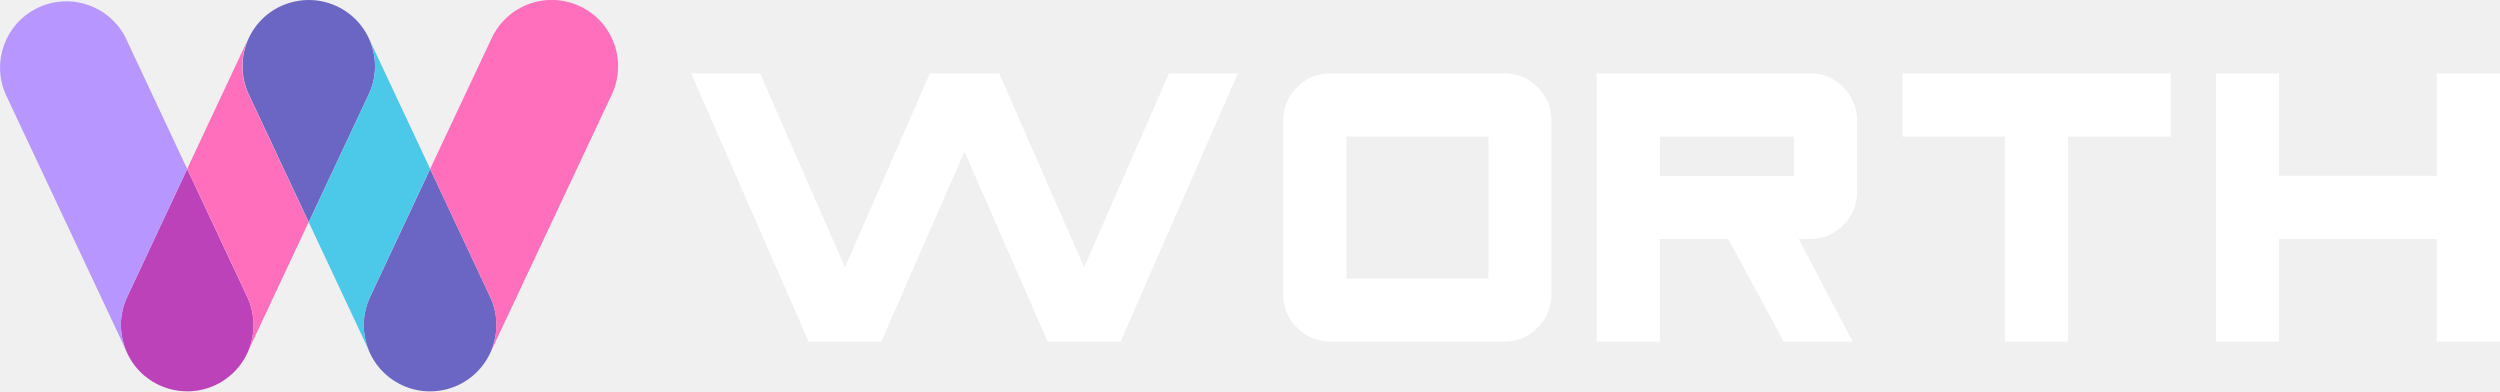
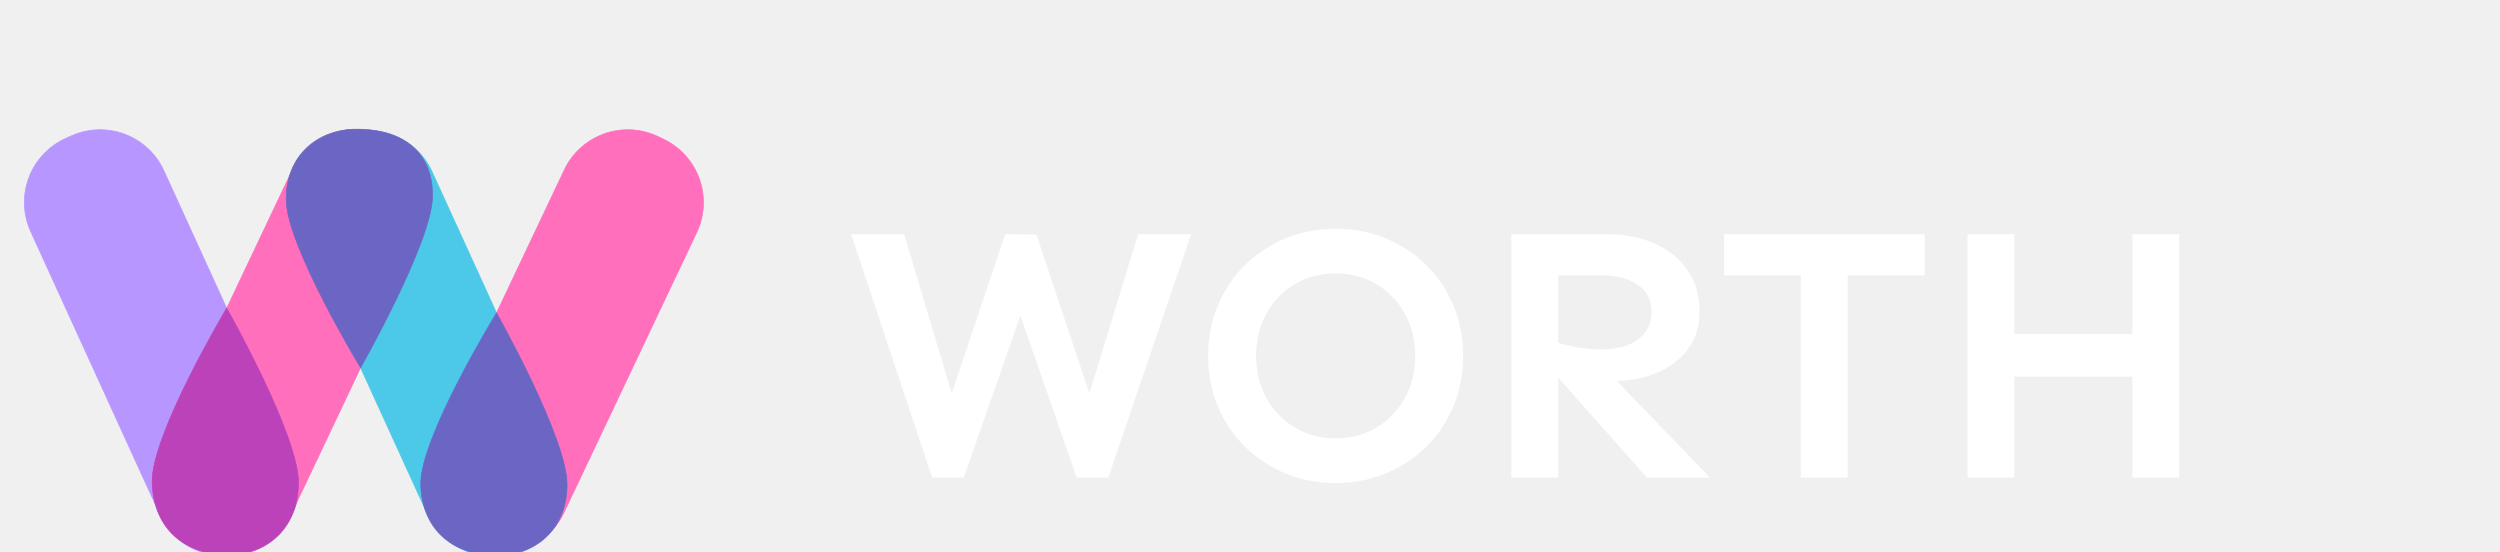
- <svg xmlns="http://www.w3.org/2000/svg" version="1.1" id="Layer_1" x="0px" y="0px" viewBox="0 0 1713.4 268.3" style="enable-background:new 0 0 1713.4 268.3;" xml:space="preserve">
-   <style type="text/css">
- 	.st0{fill:#333333;fill-opacity:0;}
- 	.st1{fill:#BC42B9;}
- 	.st2{fill:#B896FF;}
- 	.st3{fill:#6B66C4;}
- 	.st4{fill:#FF6FBC;}
- 	.st5{fill:#4CC8E9;}
- 	.st6{fill:#FFFFFF;}
- </style>
-   <g transform="translate(57.8,0)">
-     <g>
-       <rect x="-57.8" class="st0" width="423.5" height="268.3" />
-       <path class="st1" d="M111.6,203.4l-41.1-87.6l-41.1,87.6c-5.8,12.2-5.8,26.4,0,38.7c7.5,16,23.5,26.1,41.2,26.1    c25.1,0,45.4-20.4,45.4-45.5C115.9,216.1,114.5,209.5,111.6,203.4z" />
-       <path class="st2" d="M29.4,203.4l41.1-87.6L28.4,26.1C17.2,3.6-10.1-5.5-32.6,5.7c-21.7,10.8-31.1,36.8-21.3,59L29.5,242    C23.7,229.8,23.6,215.7,29.4,203.4z" />
-       <path class="st3" d="M194.9,64.7c10.7-22.7,0.9-49.8-21.8-60.4s-49.8-0.9-60.4,21.8c-5.7,12.2-5.7,26.4,0,38.6l41.1,87.6    L194.9,64.7z" />
-       <path class="st4" d="M112.6,64.7c-5.8-12.2-5.8-26.4,0-38.7l-42.1,89.7l41.1,87.6c5.8,12.2,5.8,26.4,0,38.7l42.1-89.7L112.6,64.7z    " />
-       <path class="st3" d="M195.9,203.4l41.1-87.6l41.1,87.6c5.8,12.2,5.8,26.4,0,38.7c-10.7,22.7-37.7,32.5-60.5,21.8    C194.9,253.2,185.1,226.2,195.9,203.4L195.9,203.4z" />
-       <path class="st4" d="M278.1,203.4L237,115.8l42.2-89.7c10.7-22.7,37.7-32.5,60.5-21.8C362.4,15,372.2,42,361.5,64.8l-83.4,177.3    C283.8,229.8,283.8,215.6,278.1,203.4z" />
-       <path class="st5" d="M194.9,64.7c5.8-12.2,5.8-26.4,0-38.7l42.1,89.7l-41.1,87.6c-5.8,12.2-5.8,26.4,0,38.7l-42.1-89.7L194.9,64.7    z" />
-     </g>
+ <svg xmlns="http://www.w3.org/2000/svg" viewBox="0 0 9338 2059" version="1.2">
+   <defs>
+     <clipPath id="a">
+       <path d="M89.64 481.078H1154v1596.133H89.64Zm0 0" />
+     </clipPath>
+     <clipPath id="b">
+       <path d="M534 481.078h1114v1596.133H534Zm0 0" />
+     </clipPath>
+     <clipPath id="c">
+       <path d="M1057 481.078h1097v1596.133H1057Zm0 0" />
+     </clipPath>
+     <clipPath id="d">
+       <path d="M1551 481.078h1077.91v1596.133H1551Zm0 0" />
+     </clipPath>
+     <clipPath id="e">
+       <path d="M533 1116h617v961.21H533Zm0 0" />
+     </clipPath>
+     <clipPath id="f">
+       <path d="M1536 1133h618v944.21h-618Zm0 0" />
+     </clipPath>
+     <clipPath id="g">
+       <path d="M1034 481.078h617V1409h-617Zm0 0" />
+     </clipPath>
+   </defs>
+   <g style="fill:#fff;fill-opacity:1">
+     <path style="stroke:none" d="M318.875 0 16.281-909.125h198.11l177.75 594.328 199.468-594.328 116.688 1.36 198.11 592.968 181.827-594.328h198.11L976.969 0H858.922L648.594-605.172 436.922 0Zm0 0" transform="translate(3162.81 1783.925)" />
  </g>
-   <g transform="translate(0,45.00547)">
-     <g>
-       <g transform="scale(1)">
-         <g>
-           <path class="st6" d="M848.4,5.3h-47.2L743,138.2L684.8,5.3h-47.5l-58.2,132.9L520.9,5.3h-47.2l80.5,183.8H604l57-130.2l57,130.2      h50L848.4,5.3z M922.8,145.9V48.6h97.3v97.3H922.8z M911.9,189.1h118.9c9,0,16.7-3.2,23-9.5l0,0c6.3-6.3,9.5-13.9,9.5-22.9l0,0      v-119c0-8.9-3.2-16.6-9.5-23l0,0c-6.4-6.3-14-9.4-23-9.4l0,0H911.9c-9,0-16.6,3.1-22.9,9.4l0,0c-6.4,6.4-9.6,14.1-9.6,23l0,0      v119c0,8.9,3.2,16.6,9.6,22.9l0,0C895.3,186,902.9,189.1,911.9,189.1L911.9,189.1z M1229.6,48.6v27h-92v-27H1229.6z       M1269.7,189.1l-36.9-70.3h7.5c9,0,16.7-3.2,23-9.5l0,0c6.4-6.4,9.5-14,9.5-22.9l0,0V37.7c0-8.9-3.2-16.6-9.5-23l0,0      c-6.4-6.3-14-9.4-23-9.4l0,0h-146v183.8h43.3v-70.3h46.9l38,70.3H1269.7L1269.7,189.1z M1487.7,5.3h-183.8v43.3h70.2v140.5h43.3      V48.6h70.3V5.3z M1713.4,5.3h-43.3v70.2H1562V5.3h-43.3v183.8h43.3v-70.3h108.1v70.3h43.3V5.3z" />
-         </g>
-       </g>
-     </g>
+   <g style="fill:#fff;fill-opacity:1">
+     <path style="stroke:none" d="M538.688 20.36c-66.032 0-127.774-11.762-185.22-35.282-57.437-23.52-107.87-56.312-151.296-98.375-43.418-42.062-77.563-92.266-102.438-150.61-24.875-58.35-37.312-121.906-37.312-190.656s12.437-132.296 37.312-190.64c24.875-58.352 59.02-108.563 102.438-150.625 43.426-42.063 93.86-74.852 151.297-98.375 57.445-23.52 119.187-35.281 185.219-35.281 66.039 0 127.78 11.761 185.218 35.28 57.446 23.524 107.88 56.313 151.297 98.376 43.414 42.062 77.563 92.273 102.438 150.625 24.882 58.344 37.328 121.89 37.328 190.64 0 68.75-12.446 132.305-37.328 190.657-24.875 58.344-59.024 108.547-102.438 150.61-43.418 42.062-93.851 74.855-151.297 98.374C666.47 8.598 604.726 20.36 538.688 20.36Zm0-166.907c56.988 0 107.875-13.566 152.656-40.703 44.781-27.133 80.062-63.77 105.843-109.906 25.782-46.133 38.672-98.602 38.672-157.406 0-58.801-12.89-111.493-38.672-158.079-25.78-46.582-61.062-83.218-105.843-109.906-44.782-26.687-95.668-40.031-152.657-40.031-56.992 0-107.875 13.344-152.656 40.031-44.773 26.688-80.047 63.324-105.828 109.906-25.781 46.586-38.672 99.278-38.672 158.078 0 58.805 12.89 111.274 38.672 157.407 25.781 46.136 61.055 82.773 105.828 109.906 44.781 27.137 95.664 40.703 152.656 40.703Zm0 0" transform="translate(4450.16 1783.925)" />
+   </g>
+   <g style="fill:#fff;fill-opacity:1">
+     <path style="stroke:none" d="M132.969 0v-909.125h365.015c41.614 0 82.547 5.883 122.797 17.64 40.258 11.762 76.442 29.403 108.547 52.923 32.113 23.523 57.895 53.601 77.344 90.234 19.457 36.637 29.187 79.828 29.187 129.578 0 56.086-15.156 103.352-45.468 141.797-30.305 38.45-68.977 67.172-116.016 86.172-46.137 18.992-95.434 28.937-147.89 29.844L875.202 0h-236.11L308.017-373.14V0Zm175.047-503.406c20.8 6.336 43.414 11.761 67.843 16.281 31.664 5.43 63.329 8.14 94.985 8.14 57.894 0 103.347-12.66 136.36-37.984 33.019-25.332 49.53-59.258 49.53-101.781 0-45.227-17.64-79.375-52.922-102.438-35.273-23.07-78.687-34.609-130.25-34.609H308.017Zm0 0" transform="translate(5512.263 1783.925)" />
+   </g>
+   <g style="fill:#fff;fill-opacity:1">
+     <path style="stroke:none" d="M329.734 0v-755.797H43.422v-153.328h749.015v153.328H504.767V0Zm0 0" transform="translate(6396.61 1783.925)" />
+   </g>
+   <g style="fill:#fff;fill-opacity:1">
+     <path style="stroke:none" d="M749.016 0v-377.219h-441V0H132.969v-909.125h175.047v373.14h441v-373.14h175.03V0Zm0 0" transform="translate(7215.826 1783.925)" />
+   </g>
+   <path style="stroke:none;fill-rule:nonzero;fill:#b896ff;fill-opacity:1" d="m244.246 517.473 20.695-9.442a269.613 269.613 0 0 1 11.832-5.05 265.858 265.858 0 0 1 12.067-4.465 262.335 262.335 0 0 1 24.719-7.129 261.096 261.096 0 0 1 12.593-2.645 260.152 260.152 0 0 1 25.496-3.426 260.975 260.975 0 0 1 25.711-.914 261.4 261.4 0 0 1 12.856.493c4.281.27 8.555.644 12.816 1.12a263.743 263.743 0 0 1 25.395 4.122c4.195.894 8.367 1.89 12.515 2.988 4.149 1.102 8.266 2.3 12.352 3.602a262.402 262.402 0 0 1 47.207 20.305 260.646 260.646 0 0 1 11.105 6.495 261.236 261.236 0 0 1 31.23 22.63 258.865 258.865 0 0 1 9.626 8.534 259.488 259.488 0 0 1 9.2 8.996 265.995 265.995 0 0 1 8.741 9.434 263.485 263.485 0 0 1 16.047 20.102c2.508 3.48 4.93 7.02 7.266 10.617a266.499 266.499 0 0 1 6.734 10.96 258.694 258.694 0 0 1 6.188 11.278 258.826 258.826 0 0 1 5.629 11.567l482.922 1057.898a258.518 258.518 0 0 1 5.054 11.828 259.437 259.437 0 0 1 4.465 12.063 262.182 262.182 0 0 1 9.781 37.297 263.471 263.471 0 0 1 3.426 25.492c.363 4.273.617 8.55.77 12.84a261.35 261.35 0 0 1-.352 25.714c-.266 4.282-.64 8.551-1.121 12.813a262.636 262.636 0 0 1-4.121 25.387 258.833 258.833 0 0 1-2.992 12.511 260.845 260.845 0 0 1-12.598 36.442 260.868 260.868 0 0 1-17.809 34.203 259.79 259.79 0 0 1-7.03 10.773 266.404 266.404 0 0 1-7.552 10.414 265.226 265.226 0 0 1-8.054 10.032 265.738 265.738 0 0 1-8.535 9.625 262.82 262.82 0 0 1-9 9.191 262.176 262.176 0 0 1-51.129 38.781 269.876 269.876 0 0 1-11.282 6.188 265.398 265.398 0 0 1-11.57 5.625l-20.695 9.441a260.617 260.617 0 0 1-11.836 5.05 264.133 264.133 0 0 1-12.067 4.466 259.62 259.62 0 0 1-12.27 3.867 260.942 260.942 0 0 1-25.04 5.906 258.14 258.14 0 0 1-12.705 2.028c-4.25.57-8.516 1.039-12.79 1.402-4.277.36-8.558.617-12.843.77a261.719 261.719 0 0 1-38.543-1.473 264.255 264.255 0 0 1-25.395-4.121 263.491 263.491 0 0 1-12.511-2.989 262.764 262.764 0 0 1-24.516-7.8c-4.02-1.5-8-3.098-11.941-4.793a262.964 262.964 0 0 1-11.688-5.375 263.112 263.112 0 0 1-11.414-5.938 264.921 264.921 0 0 1-11.11-6.492 263.856 263.856 0 0 1-21.19-14.582 261.424 261.424 0 0 1-10.036-8.05 265.751 265.751 0 0 1-9.629-8.532 266.29 266.29 0 0 1-9.195-8.996 262.487 262.487 0 0 1-8.742-9.438 261.56 261.56 0 0 1-23.313-30.718 255.753 255.753 0 0 1-6.734-10.961 262.993 262.993 0 0 1-6.191-11.278 263.092 263.092 0 0 1-5.625-11.566L114.594 864.695a260.472 260.472 0 0 1-5.051-11.832 259.49 259.49 0 0 1-4.469-12.062 259.47 259.47 0 0 1-3.867-12.266 257.71 257.71 0 0 1-3.262-12.445 260.82 260.82 0 0 1-4.675-25.29 259.84 259.84 0 0 1-1.399-12.784 261.107 261.107 0 0 1-.422-38.559 265.2 265.2 0 0 1 1.121-12.812 261.925 261.925 0 0 1 4.125-25.387 264.64 264.64 0 0 1 2.989-12.512 261.08 261.08 0 0 1 7.805-24.504 260.452 260.452 0 0 1 10.167-23.625 260.978 260.978 0 0 1 12.438-22.515 257.076 257.076 0 0 1 7.031-10.77 259.698 259.698 0 0 1 15.605-20.45 262.936 262.936 0 0 1 26.973-27.559 261.352 261.352 0 0 1 9.856-8.264 263.735 263.735 0 0 1 10.254-7.778c3.48-2.508 7.019-4.926 10.617-7.261a262.336 262.336 0 0 1 10.965-6.73 258.832 258.832 0 0 1 11.28-6.188 261.06 261.06 0 0 1 11.571-5.63Zm0 0" />
+   <g clip-path="url(#a)">
+     <path style="fill:none;stroke-width:1;stroke-linecap:butt;stroke-linejoin:miter;stroke:#b896ff;stroke-opacity:1;stroke-miterlimit:10" d="M204.23-18.05h9.22c1.738 0 3.476.043 5.213.127A105.265 105.265 0 0 1 229.04-16.9a106.3 106.3 0 0 1 15.252 3.425c1.665.505 3.315 1.05 4.953 1.637a105.743 105.743 0 0 1 14.291 6.334 106.866 106.866 0 0 1 13.207 8.363 107.297 107.297 0 0 1 4.112 3.208 107.125 107.125 0 0 1 7.724 7.003 106.334 106.334 0 0 1 16.005 20.507 107.204 107.204 0 0 1 4.915 9.196 104.93 104.93 0 0 1 2.113 4.767 105.185 105.185 0 0 1 3.513 9.817 107.516 107.516 0 0 1 2.533 10.114c.34 1.706.637 3.419.892 5.139a104.89 104.89 0 0 1 1.021 10.377c.087 1.736.13 3.474.13 5.213l-.002 471.45a104.826 104.826 0 0 1-.511 10.414 106.32 106.32 0 0 1-7.576 30.246 105.99 105.99 0 0 1-7.028 13.963 106.509 106.509 0 0 1-12.407 16.73 105.93 105.93 0 0 1-11.322 10.78 105.817 105.817 0 0 1-8.376 6.21 105.33 105.33 0 0 1-8.943 5.362 107.523 107.523 0 0 1-9.426 4.458 106.54 106.54 0 0 1-19.932 6.045 106.299 106.299 0 0 1-15.515 1.914c-1.737.086-3.474.128-5.213.129h-9.22a105.613 105.613 0 0 1-10.415-.513 105.203 105.203 0 0 1-10.314-1.53c-1.705-.34-3.4-.72-5.087-1.143a107.317 107.317 0 0 1-9.978-3.025 106.045 106.045 0 0 1-23.234-11.696 106.546 106.546 0 0 1-8.376-6.211 107.75 107.75 0 0 1-7.727-7.003 106.334 106.334 0 0 1-13.213-16.1 106.939 106.939 0 0 1-5.36-8.945 105.963 105.963 0 0 1-6.336-14.29 106.408 106.408 0 0 1-6.21-35.795V88.2c0-1.739.043-3.477.129-5.214a105.225 105.225 0 0 1 1.02-10.375c.255-1.72.553-3.434.893-5.14a105.772 105.772 0 0 1 4.169-15.065 105.89 105.89 0 0 1 6.335-14.292 106.829 106.829 0 0 1 8.364-13.206 107.317 107.317 0 0 1 3.208-4.113 105.87 105.87 0 0 1 10.779-11.321 105.805 105.805 0 0 1 8.06-6.615 105.68 105.68 0 0 1 8.67-5.792 105.287 105.287 0 0 1 9.196-4.916 106.587 106.587 0 0 1 19.61-7.016 106.898 106.898 0 0 1 10.226-2.035 106.32 106.32 0 0 1 10.377-1.022c1.738-.086 3.475-.128 5.214-.129Zm0 0" transform="matrix(2.24459 -1.02403 1.02434 2.24392 -195.677 767.115)" />
+   </g>
+   <path style="stroke:none;fill-rule:nonzero;fill:#ff6fbc;fill-opacity:1" d="m1441.68 508.184 20.558 9.738a263.19 263.19 0 0 1 11.489 5.789 263.05 263.05 0 0 1 22.058 13.234c3.563 2.387 7.07 4.86 10.512 7.414 3.445 2.559 6.824 5.2 10.14 7.922a269.06 269.06 0 0 1 9.739 8.407 262.836 262.836 0 0 1 26.574 27.945c2.719 3.316 5.355 6.699 7.91 10.144a259.71 259.71 0 0 1 7.402 10.524 259.669 259.669 0 0 1 6.876 10.87 260.562 260.562 0 0 1 12.113 22.688c1.832 3.88 3.566 7.801 5.207 11.766 1.64 3.96 3.18 7.965 4.62 12.004 1.446 4.039 2.79 8.11 4.032 12.215a262.184 262.184 0 0 1 6.235 24.953c.832 4.207 1.562 8.43 2.19 12.676a260.763 260.763 0 0 1 2.504 25.594c.208 4.285.31 8.57.31 12.859a260.82 260.82 0 0 1-1.281 25.688 262.662 262.662 0 0 1-3.79 25.438 260.952 260.952 0 0 1-6.27 24.941 256.639 256.639 0 0 1-4.042 12.21 264.945 264.945 0 0 1-9.86 23.758l-498.02 1050.875a263.263 263.263 0 0 1-5.792 11.488 262.993 262.993 0 0 1-20.657 32.563c-2.558 3.441-5.199 6.82-7.921 10.133a265.737 265.737 0 0 1-8.41 9.734 266.421 266.421 0 0 1-8.88 9.312 266.333 266.333 0 0 1-9.324 8.864 269.11 269.11 0 0 1-9.75 8.394 261.216 261.216 0 0 1-20.672 15.305 262.378 262.378 0 0 1-22.074 13.207 263.043 263.043 0 0 1-23.266 10.984 262.774 262.774 0 0 1-24.227 8.648 262.339 262.339 0 0 1-63.241 10.927c-4.285.207-8.574.308-12.863.308a260.978 260.978 0 0 1-25.695-1.281 262.82 262.82 0 0 1-25.445-3.79 259.96 259.96 0 0 1-12.552-2.827 257.747 257.747 0 0 1-12.398-3.438 258.262 258.262 0 0 1-12.215-4.043 263.09 263.09 0 0 1-23.762-9.855l-20.558-9.739a263.191 263.191 0 0 1-11.489-5.789 267.38 267.38 0 0 1-11.191-6.347c-3.68-2.211-7.3-4.504-10.867-6.89a262.37 262.37 0 0 1-10.512-7.415 260.64 260.64 0 0 1-10.14-7.918 262.726 262.726 0 0 1-19.05-17.285 262.629 262.629 0 0 1-17.263-19.066c-2.723-3.32-5.36-6.7-7.91-10.149a262.355 262.355 0 0 1-7.403-10.52 259.667 259.667 0 0 1-6.875-10.87 258.896 258.896 0 0 1-6.336-11.2 262.898 262.898 0 0 1-15.61-35.258 262.773 262.773 0 0 1-7.448-24.617 264.57 264.57 0 0 1-2.813-12.55 267.612 267.612 0 0 1-2.191-12.676c-.625-4.243-1.149-8.5-1.566-12.77a260.41 260.41 0 0 1-.938-12.828c-.207-4.281-.309-8.57-.309-12.86a260.66 260.66 0 0 1 1.281-25.684 261.827 261.827 0 0 1 14.102-62.594 263.984 263.984 0 0 1 4.64-11.995 256.641 256.641 0 0 1 5.22-11.758l498.02-1050.879a263.122 263.122 0 0 1 5.792-11.484 256.482 256.482 0 0 1 6.352-11.187 262.323 262.323 0 0 1 30.636-41.246 262.722 262.722 0 0 1 18.204-18.172 262.072 262.072 0 0 1 9.75-8.395 261.532 261.532 0 0 1 20.671-15.308 266.562 266.562 0 0 1 10.875-6.875 263.01 263.01 0 0 1 22.7-12.11 262.98 262.98 0 0 1 23.773-9.824 262.338 262.338 0 0 1 88.324-15.262c4.29.004 8.578.11 12.864.324a260.966 260.966 0 0 1 25.597 2.536c4.246.632 8.469 1.37 12.68 2.207 4.207.84 8.39 1.785 12.55 2.828a267.137 267.137 0 0 1 12.4 3.437 267.544 267.544 0 0 1 12.214 4.043c4.039 1.45 8.039 2.996 12 4.64a258.69 258.69 0 0 1 11.762 5.22Zm0 0" />
+   <g clip-path="url(#b)">
+     <path style="fill:none;stroke-width:1;stroke-linecap:butt;stroke-linejoin:miter;stroke:#ff6fbc;stroke-opacity:1;stroke-miterlimit:10" d="M401.16-20.01h9.22a106.662 106.662 0 0 1 10.415.512c1.73.17 3.456.383 5.175.637a107.241 107.241 0 0 1 15.253 3.425 106.543 106.543 0 0 1 19.243 7.972 105.294 105.294 0 0 1 8.943 5.36 105.648 105.648 0 0 1 8.375 6.211 106.662 106.662 0 0 1 11.322 10.78 106.321 106.321 0 0 1 24.34 45.536 105.822 105.822 0 0 1 2.672 15.402 106.389 106.389 0 0 1 .513 10.415v471.45a106.747 106.747 0 0 1-.513 10.415c-.17 1.73-.383 3.455-.639 5.175a104.833 104.833 0 0 1-2.033 10.226 107.728 107.728 0 0 1-1.39 5.026 108 108 0 0 1-1.636 4.953 107.96 107.96 0 0 1-1.877 4.865 109.081 109.081 0 0 1-2.114 4.768 105.874 105.874 0 0 1-7.705 13.6 106.591 106.591 0 0 1-9.618 12.326 106.48 106.48 0 0 1-11.321 10.779 105.39 105.39 0 0 1-4.113 3.208 104.533 104.533 0 0 1-4.262 3.002 105.721 105.721 0 0 1-13.602 7.706 105.746 105.746 0 0 1-9.634 3.99 105.387 105.387 0 0 1-9.978 3.027c-1.687.422-3.382.803-5.088 1.142-1.705.34-3.417.637-5.138.892-1.72.256-3.445.468-5.176.638a106.617 106.617 0 0 1-10.414.512h-9.22a106.66 106.66 0 0 1-10.414-.511 106.984 106.984 0 0 1-10.314-1.531 105.642 105.642 0 0 1-15.067-4.169 106.463 106.463 0 0 1-18.828-8.905 105.281 105.281 0 0 1-4.405-2.79 105.802 105.802 0 0 1-12.324-9.618 106.558 106.558 0 0 1-13.988-15.433 107.162 107.162 0 0 1-8.363-13.208c-.82-1.532-1.602-3.086-2.347-4.658a105.709 105.709 0 0 1-3.989-9.632 105.176 105.176 0 0 1-3.027-9.978 106.347 106.347 0 0 1-3.184-25.817V86.24a106.688 106.688 0 0 1 .512-10.415 106.357 106.357 0 0 1 4.062-20.428 106.5 106.5 0 0 1 7.972-19.244c.82-1.533 1.677-3.046 2.57-4.536a106.59 106.59 0 0 1 12.408-16.73A106.48 106.48 0 0 1 337.867.899a106.438 106.438 0 0 1 32.45-16.334c1.664-.505 3.34-.967 5.027-1.392a107.262 107.262 0 0 1 10.226-2.034 106.317 106.317 0 0 1 15.59-1.15Zm0 0" transform="matrix(2.2297 1.05604 -1.05636 2.22903 526.075 129.145)" />
+   </g>
+   <path style="stroke:none;fill-rule:nonzero;fill:#4cc8e9;fill-opacity:1" d="m1245.488 520.387 20.696-9.442a260.473 260.473 0 0 1 11.832-5.05 264.134 264.134 0 0 1 12.066-4.465 259.62 259.62 0 0 1 12.27-3.868 263.73 263.73 0 0 1 25.039-5.91 264.86 264.86 0 0 1 25.496-3.426c4.277-.359 8.558-.617 12.843-.769a261.72 261.72 0 0 1 38.543 1.473 264.254 264.254 0 0 1 25.395 4.12c4.195.895 8.367 1.891 12.512 2.99a262.763 262.763 0 0 1 24.516 7.8 262.402 262.402 0 0 1 23.632 10.168 262.439 262.439 0 0 1 22.52 12.43 261.188 261.188 0 0 1 10.773 7.03c3.535 2.43 7.008 4.95 10.418 7.552a261.426 261.426 0 0 1 10.035 8.05 265.753 265.753 0 0 1 9.63 8.532 269.927 269.927 0 0 1 9.194 8.996 266.223 266.223 0 0 1 8.747 9.437 265.214 265.214 0 0 1 8.27 9.856 261.118 261.118 0 0 1 15.04 20.863 255.753 255.753 0 0 1 6.733 10.96 262.991 262.991 0 0 1 6.19 11.278 263.092 263.092 0 0 1 5.626 11.567l481.605 1055a260.472 260.472 0 0 1 5.051 11.832 259.49 259.49 0 0 1 4.469 12.062 262.335 262.335 0 0 1 13.977 75.625c.148 4.29.195 8.574.136 12.863-.058 4.29-.222 8.575-.488 12.856-.27 4.277-.645 8.55-1.125 12.812a258.625 258.625 0 0 1-1.746 12.743 264.637 264.637 0 0 1-5.363 25.156 261.08 261.08 0 0 1-7.805 24.504 260.452 260.452 0 0 1-10.168 23.625 260.977 260.977 0 0 1-12.438 22.515 257.076 257.076 0 0 1-7.03 10.77 261.4 261.4 0 0 1-15.605 20.445 259.267 259.267 0 0 1-8.537 9.625A262.936 262.936 0 0 1 2030 2000.93a258.401 258.401 0 0 1-9.86 8.265 260.67 260.67 0 0 1-20.867 15.04 262.337 262.337 0 0 1-10.964 6.73 258.832 258.832 0 0 1-11.282 6.187 256.725 256.725 0 0 1-11.57 5.625l-20.695 9.442a265.029 265.029 0 0 1-11.832 5.054 265.86 265.86 0 0 1-12.067 4.465 262.337 262.337 0 0 1-24.719 7.129 261.099 261.099 0 0 1-12.593 2.645 258.141 258.141 0 0 1-12.707 2.027c-4.25.57-8.516 1.04-12.79 1.398-4.273.364-8.554.622-12.843.774a266.6 266.6 0 0 1-12.867.137 261.394 261.394 0 0 1-38.422-3.36 261.895 261.895 0 0 1-49.676-13.164c-4.02-1.5-7.996-3.097-11.937-4.793a261.012 261.012 0 0 1-23.106-11.312 256.481 256.481 0 0 1-11.105-6.492 261.237 261.237 0 0 1-31.23-22.63 258.864 258.864 0 0 1-9.626-8.534 262.37 262.37 0 0 1-17.941-18.43 263.485 263.485 0 0 1-16.047-20.102 262.284 262.284 0 0 1-25.816-44.422L1115.836 867.605a262.943 262.943 0 0 1-5.055-11.828 263.983 263.983 0 0 1-8.336-24.332 266.975 266.975 0 0 1-3.261-12.441 261.782 261.782 0 0 1-2.645-12.586 258.73 258.73 0 0 1-2.027-12.703c-.57-4.25-1.04-8.516-1.403-12.79-.359-4.273-.617-8.55-.77-12.84a261.401 261.401 0 0 1 .352-25.714c.27-4.281.641-8.55 1.121-12.812a262.635 262.635 0 0 1 4.121-25.387c.895-4.195 1.891-8.367 2.993-12.512a260.845 260.845 0 0 1 12.597-36.441 256.627 256.627 0 0 1 5.375-11.688 260.976 260.976 0 0 1 5.942-11.41 260.565 260.565 0 0 1 13.523-21.879 266.405 266.405 0 0 1 7.551-10.414c2.606-3.41 5.29-6.754 8.055-10.031a265.845 265.845 0 0 1 8.539-9.625 259.264 259.264 0 0 1 8.996-9.192 259.33 259.33 0 0 1 9.441-8.742 262.055 262.055 0 0 1 20.106-16.043c3.48-2.508 7.02-4.93 10.62-7.261a259.893 259.893 0 0 1 10.966-6.735 261.109 261.109 0 0 1 22.852-11.813Zm0 0" />
+   <g clip-path="url(#c)">
+     <path style="fill:none;stroke-width:1;stroke-linecap:butt;stroke-linejoin:miter;stroke:#4cc8e9;stroke-opacity:1;stroke-miterlimit:10" d="M609.77-16.82h9.22a105.553 105.553 0 0 1 10.414.512 105.203 105.203 0 0 1 10.315 1.53c1.705.34 3.4.72 5.088 1.141a106.508 106.508 0 0 1 24.27 9.363 107.074 107.074 0 0 1 13.207 8.363 106.768 106.768 0 0 1 8.06 6.615 106.477 106.477 0 0 1 7.373 7.373 106.624 106.624 0 0 1 9.617 12.323 105.86 105.86 0 0 1 5.36 8.945 105.962 105.962 0 0 1 6.335 14.29c.586 1.637 1.13 3.289 1.637 4.952a107.518 107.518 0 0 1 2.533 10.115 105.866 105.866 0 0 1 1.529 10.314 106.677 106.677 0 0 1 .512 10.414v470.16c0 1.739-.043 3.477-.129 5.214a105.225 105.225 0 0 1-1.02 10.376 106.384 106.384 0 0 1-6.938 25.07 108.076 108.076 0 0 1-4.459 9.427 105.75 105.75 0 0 1-2.571 4.536 104.883 104.883 0 0 1-5.793 8.67 107.319 107.319 0 0 1-3.208 4.112 105.871 105.871 0 0 1-10.779 11.321 105.805 105.805 0 0 1-8.06 6.615 105.68 105.68 0 0 1-8.67 5.792 105.973 105.973 0 0 1-13.963 7.029 106.586 106.586 0 0 1-9.817 3.513c-1.664.505-3.34.969-5.027 1.39a105.654 105.654 0 0 1-15.401 2.673c-1.732.17-3.464.3-5.201.384-1.738.086-3.475.129-5.213.127h-9.22a107.4 107.4 0 0 1-5.214-.126c-1.738-.086-3.47-.214-5.2-.384a106.299 106.299 0 0 1-20.43-4.064 105.347 105.347 0 0 1-4.952-1.636 105.744 105.744 0 0 1-14.29-6.334 107.761 107.761 0 0 1-4.54-2.571 107.074 107.074 0 0 1-8.668-5.793 105.39 105.39 0 0 1-4.111-3.21 105.215 105.215 0 0 1-7.726-7.002 106.275 106.275 0 0 1-18.574-25.043 104.929 104.929 0 0 1-4.457-9.426 105.187 105.187 0 0 1-3.514-9.817 105.994 105.994 0 0 1-2.533-10.114 106.343 106.343 0 0 1-2.042-20.728V89.428a106.621 106.621 0 0 1 .512-10.413c.17-1.731.383-3.456.638-5.177a106.161 106.161 0 0 1 3.426-15.251 107.41 107.41 0 0 1 1.635-4.953A106.012 106.012 0 0 1 521.427 30.4a106.508 106.508 0 0 1 9.616-12.324A106.307 106.307 0 0 1 546.477 4.09a105.646 105.646 0 0 1 8.67-5.794c1.491-.893 3.003-1.75 4.537-2.57 1.534-.82 3.087-1.602 4.658-2.345a107.77 107.77 0 0 1 4.769-2.113 105.097 105.097 0 0 1 9.817-3.513 106.22 106.22 0 0 1 20.428-4.064 105.815 105.815 0 0 1 10.414-.512Zm0 0" transform="matrix(2.24459 -1.02403 1.02434 2.24392 -105.966 1182.554)" />
+   </g>
+   <path style="stroke:none;fill-rule:nonzero;fill:#ff6fbc;fill-opacity:1" d="m2457.078 509.664 20.555 9.738a263.333 263.333 0 0 1 11.492 5.79 267.38 267.38 0 0 1 11.191 6.347 263.835 263.835 0 0 1 21.38 14.305 260.64 260.64 0 0 1 10.14 7.918 265.735 265.735 0 0 1 9.734 8.41 262.736 262.736 0 0 1 18.18 18.195 262.055 262.055 0 0 1 67.488 163.184c.207 4.281.309 8.57.305 12.86 0 4.288-.11 8.573-.324 12.855-.211 4.285-.532 8.562-.953 12.828-.422 4.27-.954 8.523-1.582 12.765a264.676 264.676 0 0 1-5.035 25.223 267.025 267.025 0 0 1-3.442 12.395 268.99 268.99 0 0 1-4.043 12.21 262.215 262.215 0 0 1-4.64 11.997 256.704 256.704 0 0 1-5.223 11.757l-496.656 1048.004a263.049 263.049 0 0 1-5.79 11.485 262.322 262.322 0 0 1-20.656 32.563 263.709 263.709 0 0 1-16.336 19.87 262.721 262.721 0 0 1-27.949 26.567 263.583 263.583 0 0 1-20.676 15.308 261.293 261.293 0 0 1-22.074 13.207 263.26 263.26 0 0 1-11.496 5.778 267.534 267.534 0 0 1-11.766 5.203 262.774 262.774 0 0 1-24.227 8.648 264.729 264.729 0 0 1-24.96 6.234 262.012 262.012 0 0 1-12.68 2.188 259.43 259.43 0 0 1-12.77 1.566c-4.269.418-8.546.731-12.831.938a261.518 261.518 0 0 1-25.727-.016 260.965 260.965 0 0 1-25.602-2.535 262.848 262.848 0 0 1-12.675-2.21 259.924 259.924 0 0 1-12.551-2.825 264.464 264.464 0 0 1-12.399-3.437 265.962 265.962 0 0 1-12.214-4.043 264.282 264.282 0 0 1-23.762-9.86l-20.559-9.738a261.004 261.004 0 0 1-22.68-12.137c-3.68-2.207-7.3-4.504-10.867-6.89a262.41 262.41 0 0 1-10.515-7.41 261.444 261.444 0 0 1-10.137-7.922 258.988 258.988 0 0 1-9.738-8.41 262.737 262.737 0 0 1-18.18-18.195 262.055 262.055 0 0 1-16.308-19.892c-2.551-3.449-5.02-6.953-7.399-10.523a259.75 259.75 0 0 1-6.879-10.871 264.813 264.813 0 0 1-6.336-11.195 265.339 265.339 0 0 1-5.777-11.493 262.98 262.98 0 0 1-5.203-11.765 257.821 257.821 0 0 1-4.625-12.004 262.62 262.62 0 0 1-7.453-24.613 260.99 260.99 0 0 1-2.809-12.555 257.183 257.183 0 0 1-2.191-12.676 261.112 261.112 0 0 1-2.504-25.594 261.36 261.36 0 0 1 .016-25.719 260.807 260.807 0 0 1 2.538-25.593 262.662 262.662 0 0 1 2.207-12.672c.84-4.207 1.782-8.39 2.829-12.547a260.909 260.909 0 0 1 7.484-24.605 257.84 257.84 0 0 1 4.637-12 265.01 265.01 0 0 1 5.222-11.758l496.657-1048a263.051 263.051 0 0 1 12.14-22.676 267.922 267.922 0 0 1 6.89-10.86 259.68 259.68 0 0 1 7.419-10.511 261.444 261.444 0 0 1 16.332-19.871 262.836 262.836 0 0 1 8.879-9.313 266.33 266.33 0 0 1 9.324-8.863 262.583 262.583 0 0 1 52.496-36.91 263.19 263.19 0 0 1 23.266-10.98 266.854 266.854 0 0 1 12.004-4.622 264.464 264.464 0 0 1 12.222-4.027 261.05 261.05 0 0 1 24.957-6.23c4.211-.836 8.438-1.567 12.68-2.192 4.246-.625 8.5-1.148 12.773-1.566 4.27-.418 8.547-.73 12.832-.938 4.286-.207 8.57-.308 12.864-.308a261.177 261.177 0 0 1 25.691 1.281 261.984 261.984 0 0 1 50.398 10.055 258.261 258.261 0 0 1 12.215 4.043 263.092 263.092 0 0 1 23.762 9.855Zm0 0" />
+   <g clip-path="url(#d)">
+     <path style="fill:none;stroke-width:1;stroke-linecap:butt;stroke-linejoin:miter;stroke:#ff6fbc;stroke-opacity:1;stroke-miterlimit:10" d="M812.99-19.36h9.22a106.717 106.717 0 0 1 10.414.51 106.93 106.93 0 0 1 15.403 2.673 107.714 107.714 0 0 1 9.977 3.028 106.507 106.507 0 0 1 9.633 3.99 107.248 107.248 0 0 1 9.197 4.915 106.944 106.944 0 0 1 8.669 5.792 106.744 106.744 0 0 1 8.06 6.616 107.048 107.048 0 0 1 7.373 7.374 105.351 105.351 0 0 1 6.614 8.06 104.621 104.621 0 0 1 3.003 4.263 105.39 105.39 0 0 1 7.705 13.602 105.625 105.625 0 0 1 7.017 19.61c.423 1.687.804 3.383 1.144 5.089.339 1.706.635 3.418.891 5.138a106.328 106.328 0 0 1 1.15 15.59v470.16c0 1.74-.043 3.477-.127 5.213a107.384 107.384 0 0 1-1.023 10.377c-.256 1.72-.553 3.433-.891 5.138a106.91 106.91 0 0 1-2.534 10.115 106.501 106.501 0 0 1-7.97 19.242 106.441 106.441 0 0 1-8.365 13.208 106.688 106.688 0 0 1-6.614 8.06 106.48 106.48 0 0 1-15.433 13.988 106.166 106.166 0 0 1-8.67 5.792 105.72 105.72 0 0 1-9.195 4.915 105.964 105.964 0 0 1-9.633 3.991c-1.638.585-3.29 1.13-4.952 1.637a106.505 106.505 0 0 1-30.843 4.574h-9.22a105.774 105.774 0 0 1-15.59-1.15 106.355 106.355 0 0 1-10.226-2.034 104.978 104.978 0 0 1-5.027-1.392 106.507 106.507 0 0 1-14.585-5.625 106.381 106.381 0 0 1-13.601-7.705 107.37 107.37 0 0 1-4.265-3.003 107.588 107.588 0 0 1-4.11-3.208 106.635 106.635 0 0 1-17.937-18.84 104.297 104.297 0 0 1-3.003-4.264 105.147 105.147 0 0 1-5.36-8.943 105.994 105.994 0 0 1-7.971-19.244 106.52 106.52 0 0 1-3.425-15.25 105.916 105.916 0 0 1-.638-5.177c-.171-1.73-.3-3.465-.384-5.201a107.459 107.459 0 0 1-.128-5.215V86.89a106.657 106.657 0 0 1 .51-10.415c.173-1.73.385-3.455.64-5.174a105.992 105.992 0 0 1 5.06-20.206 106.435 106.435 0 0 1 14.698-27.499 106.656 106.656 0 0 1 10.21-11.837 107.165 107.165 0 0 1 7.727-7.002 105.754 105.754 0 0 1 8.375-6.21 107.134 107.134 0 0 1 8.944-5.361c1.534-.82 3.086-1.6 4.658-2.346a105.826 105.826 0 0 1 14.584-5.625 106.155 106.155 0 0 1 25.63-4.447c1.738-.085 3.475-.128 5.214-.129Zm0 0" transform="matrix(2.2297 1.05604 -1.05636 2.22903 623.903 -305.73)" />
+   </g>
+   <path style="stroke:none;fill-rule:nonzero;fill:#bc42b9;fill-opacity:1" d="M1114.89 1803.012c-.788 176.949-126.152 269.222-258.078 269.89-160.324.79-282.75-91.953-288.472-269.37-5.723-177.419 278.457-652.575 278.457-652.575s268.883 474.54 268.07 652.078Zm0 0" />
+   <g clip-path="url(#e)">
+     <path style="fill:none;stroke-width:1;stroke-linecap:butt;stroke-linejoin:miter;stroke:#bc42b9;stroke-opacity:1;stroke-miterlimit:10" d="M415.54 535.92c-.32 71.74-51.13 109.15-104.6 109.42-64.98.32-114.6-37.28-116.92-109.21-2.32-71.93 112.86-264.57 112.86-264.57s108.98 192.39 108.65 264.37Zm0 0" transform="matrix(2.46727 0 0 2.46654 89.64 481.145)" />
+   </g>
+   <path style="stroke:none;fill-rule:nonzero;fill:#6b66c4;fill-opacity:1" d="M2118.133 1810.805c-.91 173.203-126.324 263.648-258.25 264.363-160.32.89-282.676-89.828-288.274-263.5-5.601-173.668 283.07-642.828 283.07-642.828s264.368 468.148 263.454 641.965Zm0 0" />
+   <g clip-path="url(#f)">
+     <path style="fill:none;stroke-width:1;stroke-linecap:butt;stroke-linejoin:miter;stroke:#6b66c4;stroke-opacity:1;stroke-miterlimit:10" d="M822.16 539.08c-.37 70.22-51.2 106.89-104.67 107.18-64.98.36-114.57-36.42-116.84-106.83-2.27-70.41 114.73-260.62 114.73-260.62s107.15 189.8 106.78 260.27Zm0 0" transform="matrix(2.46727 0 0 2.46654 89.64 481.145)" />
+   </g>
+   <path style="stroke:none;fill-rule:nonzero;fill:#6b66c4;fill-opacity:1" d="M1068.926 746.965c-1.578-170.66 122.523-261.7 254.426-264.465 160.296-3.352 296.96 69.977 292.027 255.14-4.59 171.153-268.54 635.997-268.54 635.997s-276.335-455.422-277.913-626.672Zm0 0" />
+   <g clip-path="url(#g)">
+     <path style="fill:none;stroke-width:1;stroke-linecap:butt;stroke-linejoin:miter;stroke:#6b66c4;stroke-opacity:1;stroke-miterlimit:10" d="M396.91 107.77C396.27 38.58 446.57 1.67 500.03.55 565-.81 620.39 28.92 618.39 103.99c-1.86 69.39-108.84 257.85-108.84 257.85s-112-184.64-112.64-254.07Zm0 0" transform="matrix(2.46727 0 0 2.46654 89.64 481.145)" />
  </g>
</svg>
